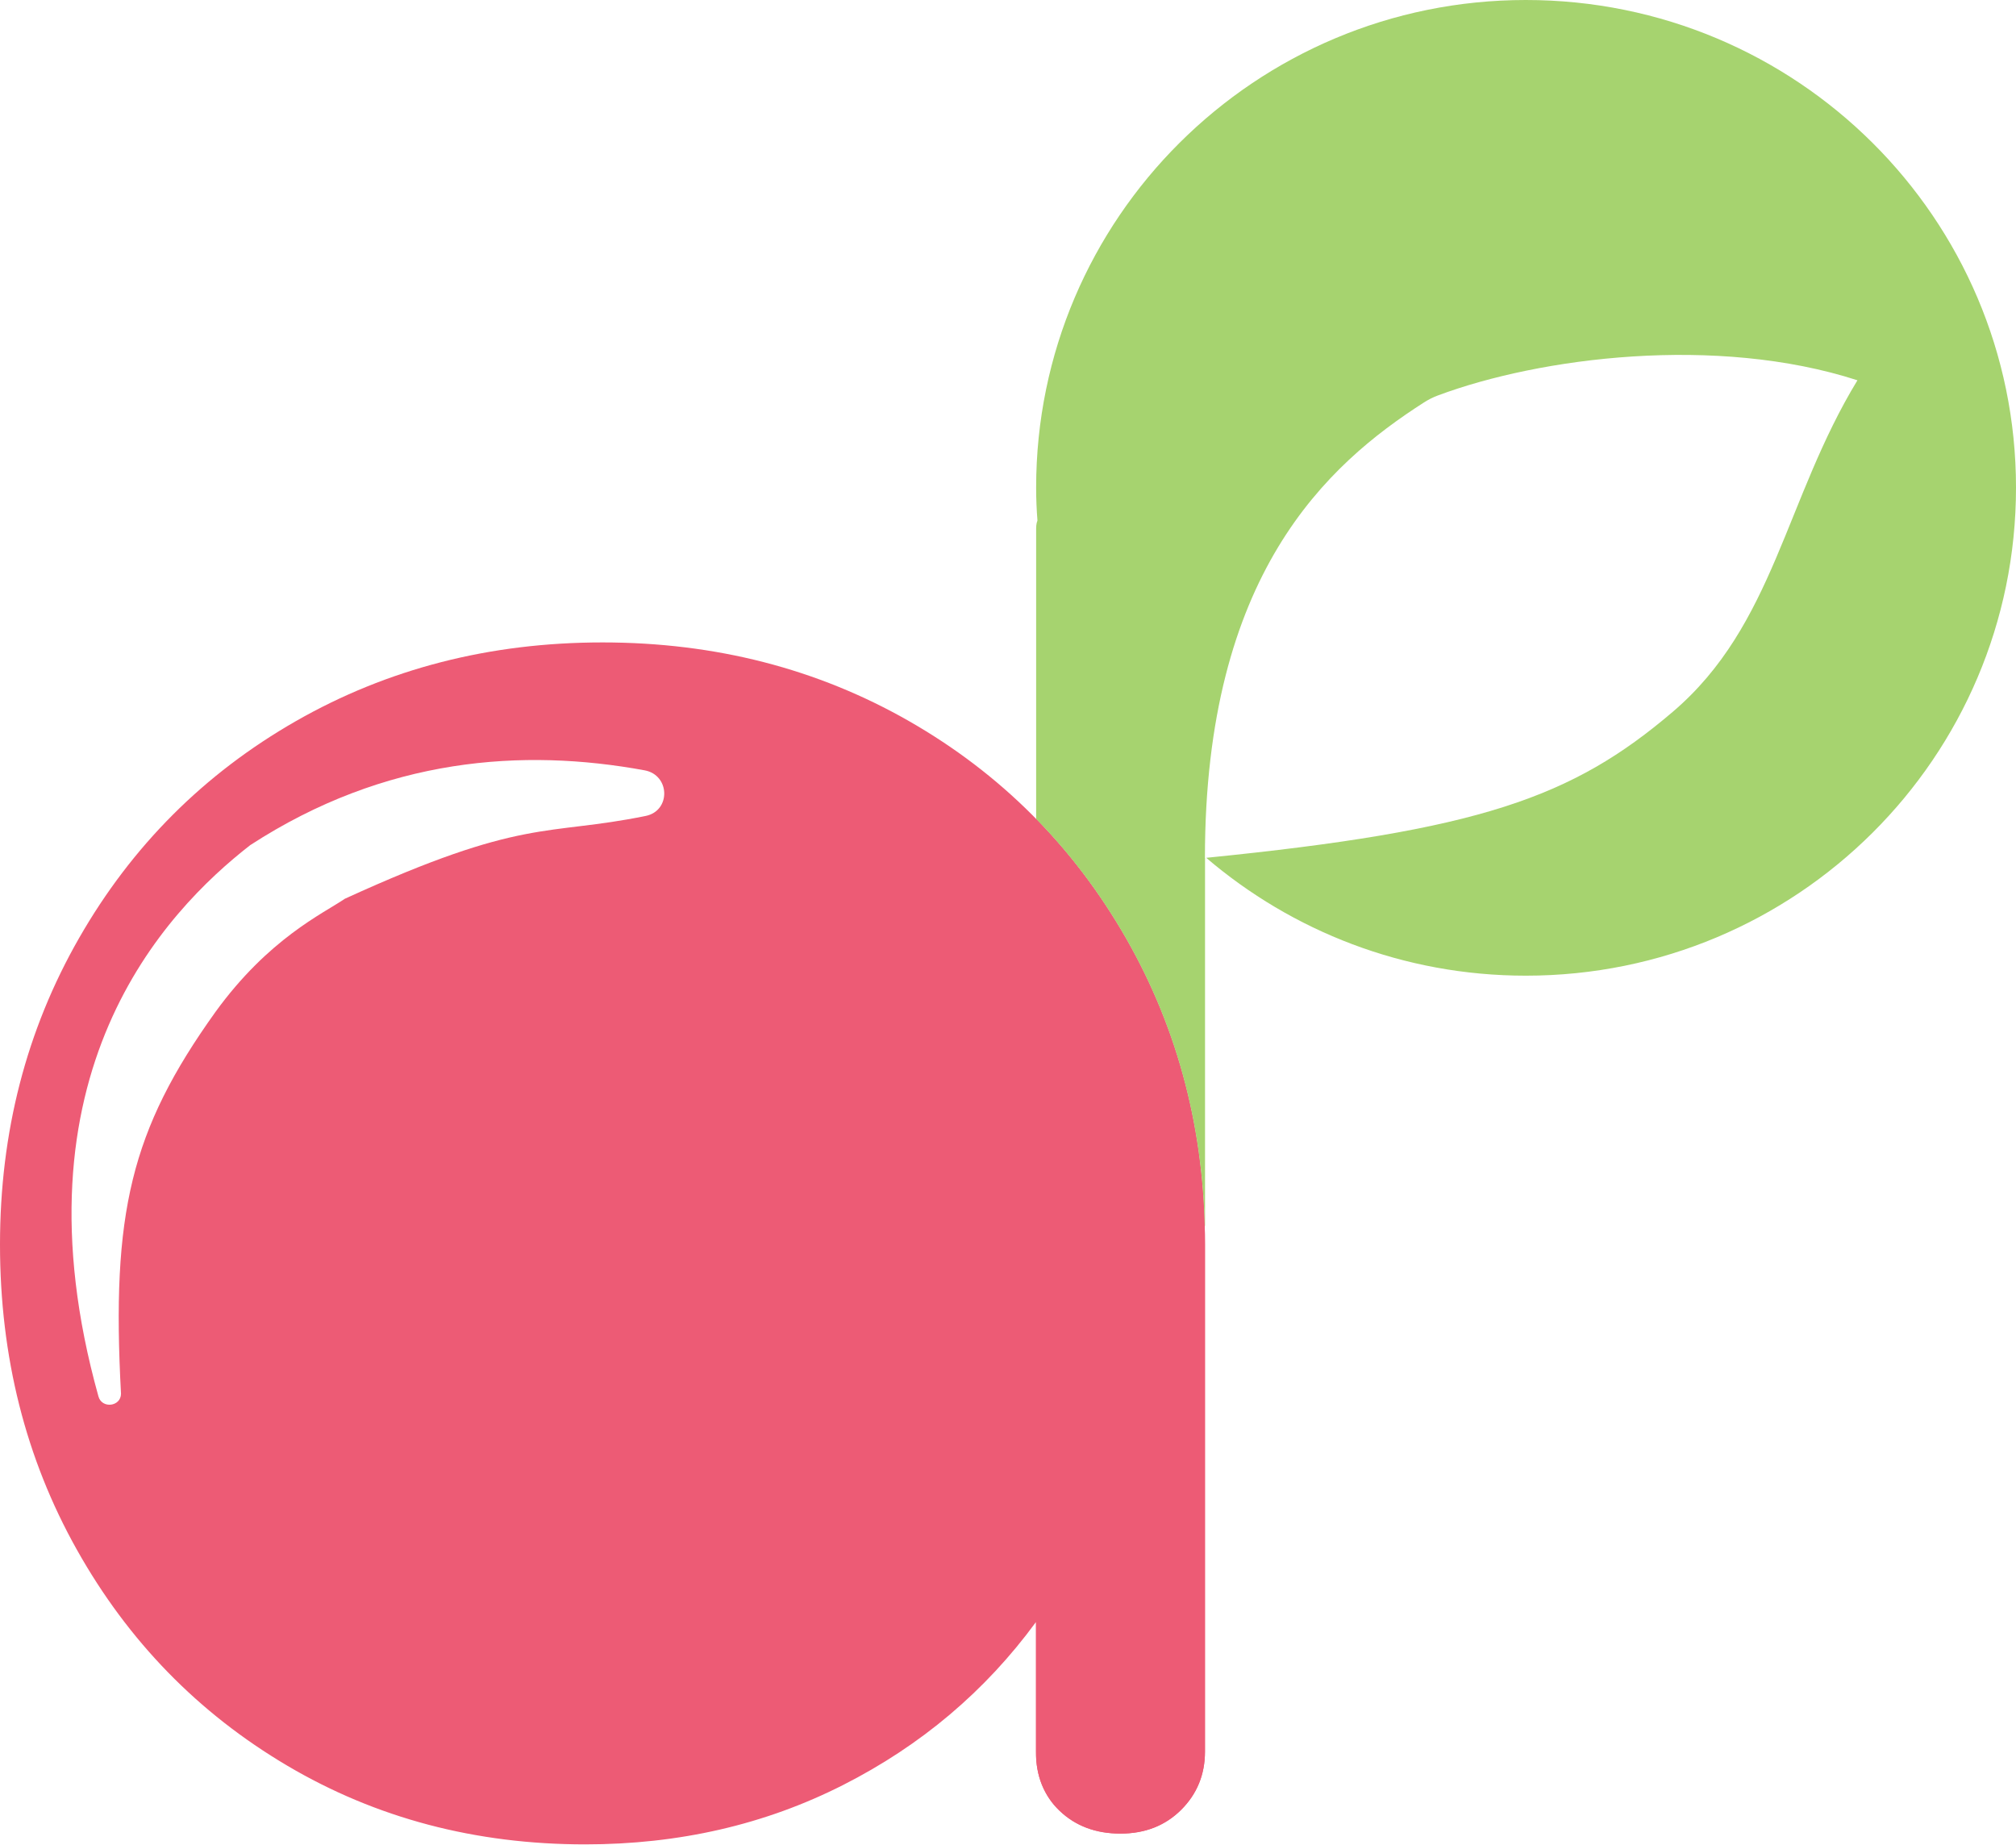
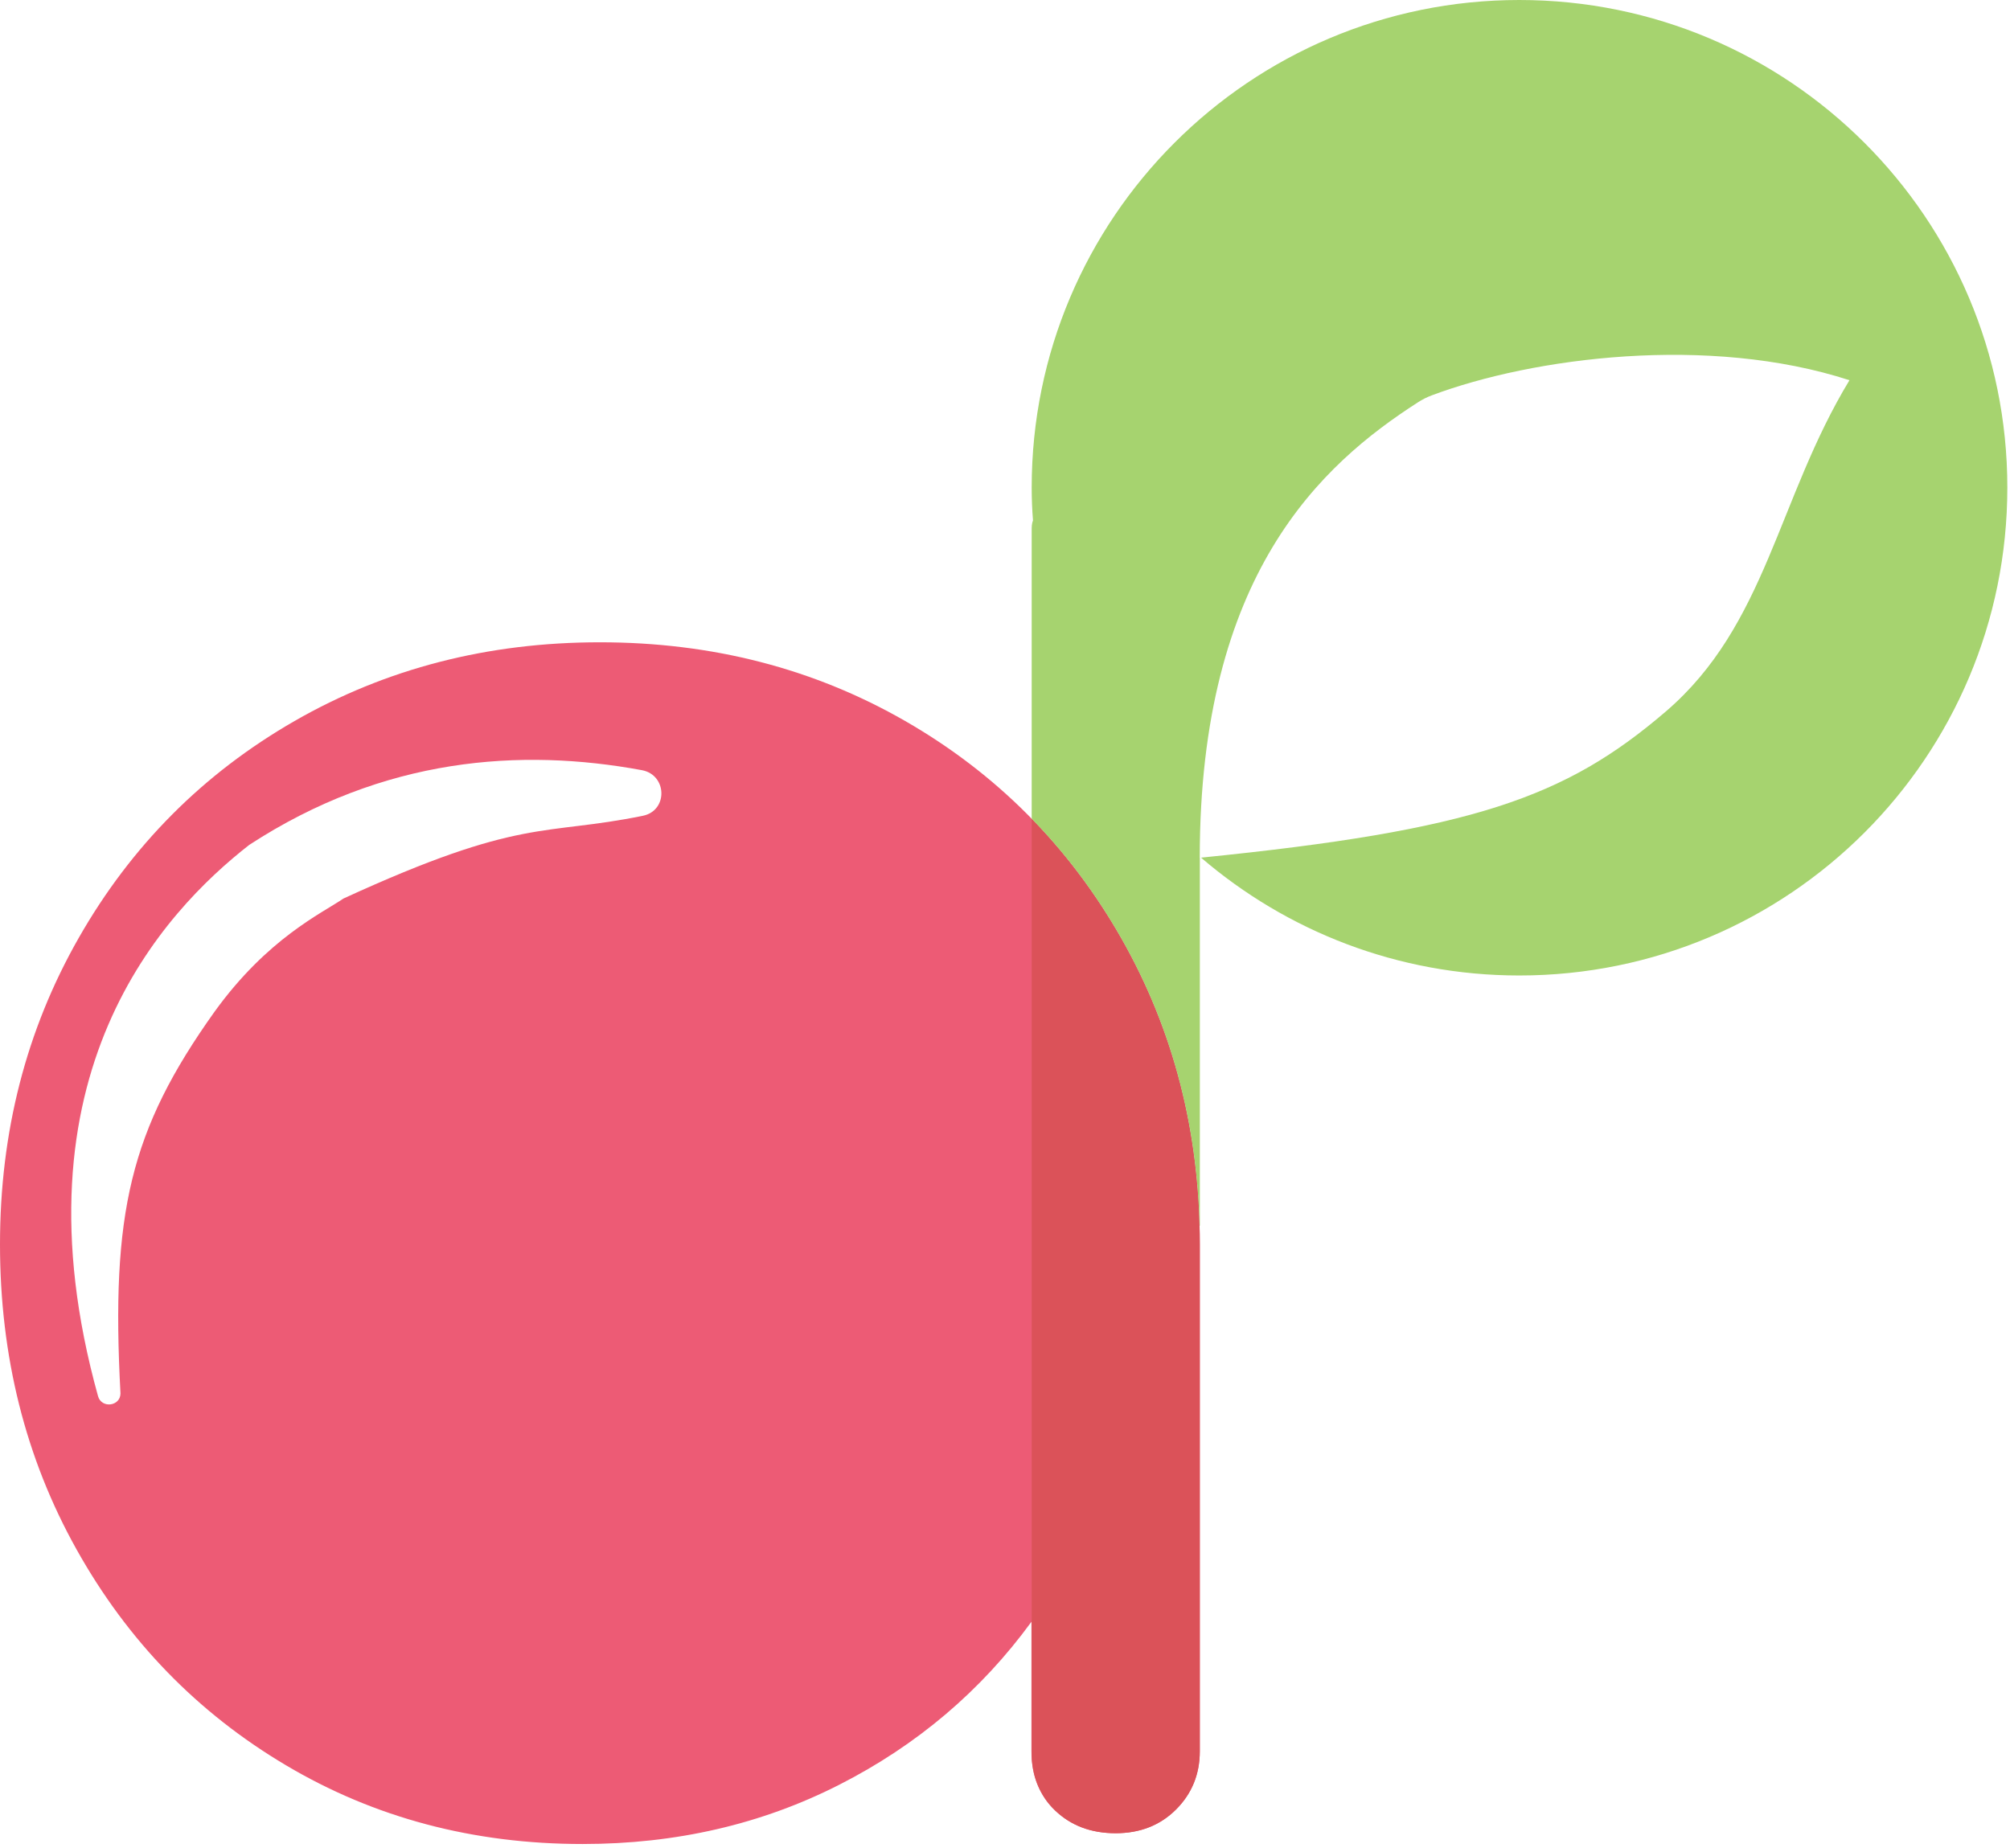
- <svg xmlns="http://www.w3.org/2000/svg" width="94" height="86" viewBox="0 0 94 86" fill="none">
-   <path fill-rule="evenodd" clip-rule="evenodd" d="M28.092 29.955C33.346 29.955 38.111 31.18 42.39 33.627C46.666 36.076 50.033 39.448 52.494 43.739C54.953 48.033 56.183 52.795 56.183 58.028V81.672C56.183 82.745 55.811 83.652 55.071 84.389C54.328 85.127 53.386 85.496 52.242 85.496C51.094 85.496 50.152 85.143 49.411 84.439C48.67 83.734 48.301 82.814 48.301 81.672V75.636C45.943 78.855 42.945 81.388 39.307 83.233C35.67 85.078 31.661 86 27.283 86C22.162 86 17.532 84.776 13.389 82.327C9.246 79.879 5.977 76.525 3.587 72.265C1.195 68.006 9.28497e-06 63.26 0 58.028C0 52.795 1.228 48.033 3.688 43.739C6.146 39.448 9.514 36.076 13.792 33.627C18.07 31.18 22.837 29.955 28.092 29.955ZM30.058 35.919C24.4 34.879 17.98 35.306 11.666 39.408C7.688 42.505 0.407 50.121 4.591 65.115C4.754 65.696 5.634 65.591 5.642 64.988C5.189 56.574 6.092 52.709 10.043 47.189C12.526 43.761 15.058 42.601 16.082 41.906C24.434 38.085 25.435 38.998 30.106 38.046C31.29 37.805 31.245 36.138 30.058 35.919Z" fill="#ED5B75" />
-   <path d="M48.312 38.183C49.917 39.823 51.312 41.675 52.496 43.74C54.956 48.034 56.185 52.797 56.185 58.029V81.673C56.185 82.746 55.813 83.653 55.073 84.39C54.331 85.128 53.389 85.497 52.244 85.497C51.097 85.497 50.155 85.144 49.414 84.441C49.27 84.304 49.14 84.159 49.025 84.006C48.767 83.656 48.571 83.259 48.45 82.831C48.39 82.614 48.349 82.387 48.325 82.149C48.317 82.046 48.312 81.941 48.312 81.836V38.183Z" fill="#ED5B75" />
-   <path d="M71.145 0C83.776 0 94 10.18 94 22.737C94 35.314 83.776 45.494 71.145 45.494C65.444 45.494 60.244 43.416 56.243 39.998C68.961 38.723 73.287 37.209 78.003 33.185C82.726 29.154 83.233 23.275 86.607 17.732C80.019 15.601 71.795 16.664 67.041 18.441C66.808 18.528 66.6 18.634 66.39 18.769C61.88 21.66 56.185 26.773 56.182 40.005C56.184 40.004 56.185 40.004 56.187 40.004V57.162H56.174C56.045 52.269 54.819 47.796 52.496 43.74C51.312 41.675 49.917 39.823 48.312 38.183L48.312 24.732C48.312 24.571 48.312 24.43 48.373 24.269C48.333 23.765 48.312 23.261 48.312 22.737C48.312 10.18 58.535 0 71.145 0Z" fill="#A6D36F" />
+ <svg xmlns="http://www.w3.org/2000/svg" width="460" height="423" viewBox="0 0 460 423" fill="none">
+   <path fill-rule="evenodd" clip-rule="evenodd" d="M137.287 147.023C162.964 147.023 186.251 153.033 207.164 165.046C228.064 177.064 244.52 193.615 256.546 214.679C268.564 235.752 274.572 259.127 274.572 284.81V400.861C274.572 406.128 272.756 410.579 269.14 414.195C265.511 417.819 260.905 419.631 255.312 419.631C249.706 419.63 245.1 417.896 241.48 414.444C237.856 410.983 236.051 406.463 236.051 400.861V371.233C224.528 387.034 209.878 399.465 192.099 408.52C174.324 417.579 154.73 422.103 133.335 422.103C108.307 422.103 85.679 416.095 65.436 404.073C45.185 392.06 29.21 375.595 17.528 354.689C5.838 333.784 4.53769e-05 310.488 0 284.81C0 259.127 6.001 235.752 18.023 214.679C30.036 193.614 46.496 177.064 67.405 165.046C88.309 153.033 111.606 147.023 137.287 147.023ZM146.896 176.295C119.245 171.187 87.87 173.287 57.016 193.418C37.572 208.622 1.989 246.002 22.438 319.597C23.234 322.447 27.535 321.931 27.571 318.973C25.361 277.674 29.773 258.702 49.083 231.609C61.216 214.784 73.592 209.091 78.597 205.681C119.413 186.926 124.306 191.409 147.132 186.735C152.919 185.553 152.7 177.37 146.896 176.295Z" fill="#ED5B75" />
+   <path d="M236.108 187.409C243.952 195.454 250.77 204.545 256.559 214.685C268.577 235.758 274.585 259.133 274.585 284.816V400.867C274.585 406.134 272.768 410.585 269.152 414.201C265.524 417.825 260.918 419.636 255.325 419.636C249.718 419.636 245.114 417.902 241.493 414.449C240.791 413.779 240.157 413.068 239.591 412.317C238.333 410.599 237.373 408.65 236.782 406.548C236.492 405.484 236.288 404.369 236.175 403.2C236.132 402.695 236.108 402.183 236.108 401.667V187.409Z" fill="#DB5259" />
+   <path d="M347.696 0C409.426 0 459.39 49.964 459.39 111.598C459.389 173.33 409.425 223.293 347.696 223.293C319.833 223.293 294.42 213.093 274.868 196.32C337.02 190.061 358.164 182.632 381.212 162.881C404.292 143.093 406.771 114.238 423.26 87.033C391.064 76.572 350.87 81.79 327.639 90.51C326.5 90.94 325.481 91.461 324.458 92.123C302.414 106.312 274.582 131.407 274.569 196.351C274.576 196.35 274.584 196.349 274.591 196.348V280.563H274.528C273.899 256.546 267.91 234.588 256.559 214.683C250.77 204.543 243.952 195.453 236.108 187.407V121.392C236.108 120.601 236.108 119.909 236.404 119.118C236.207 116.642 236.108 114.169 236.108 111.598C236.108 49.965 286.065 0.001 347.696 0Z" fill="#A6D36F" />
</svg>
